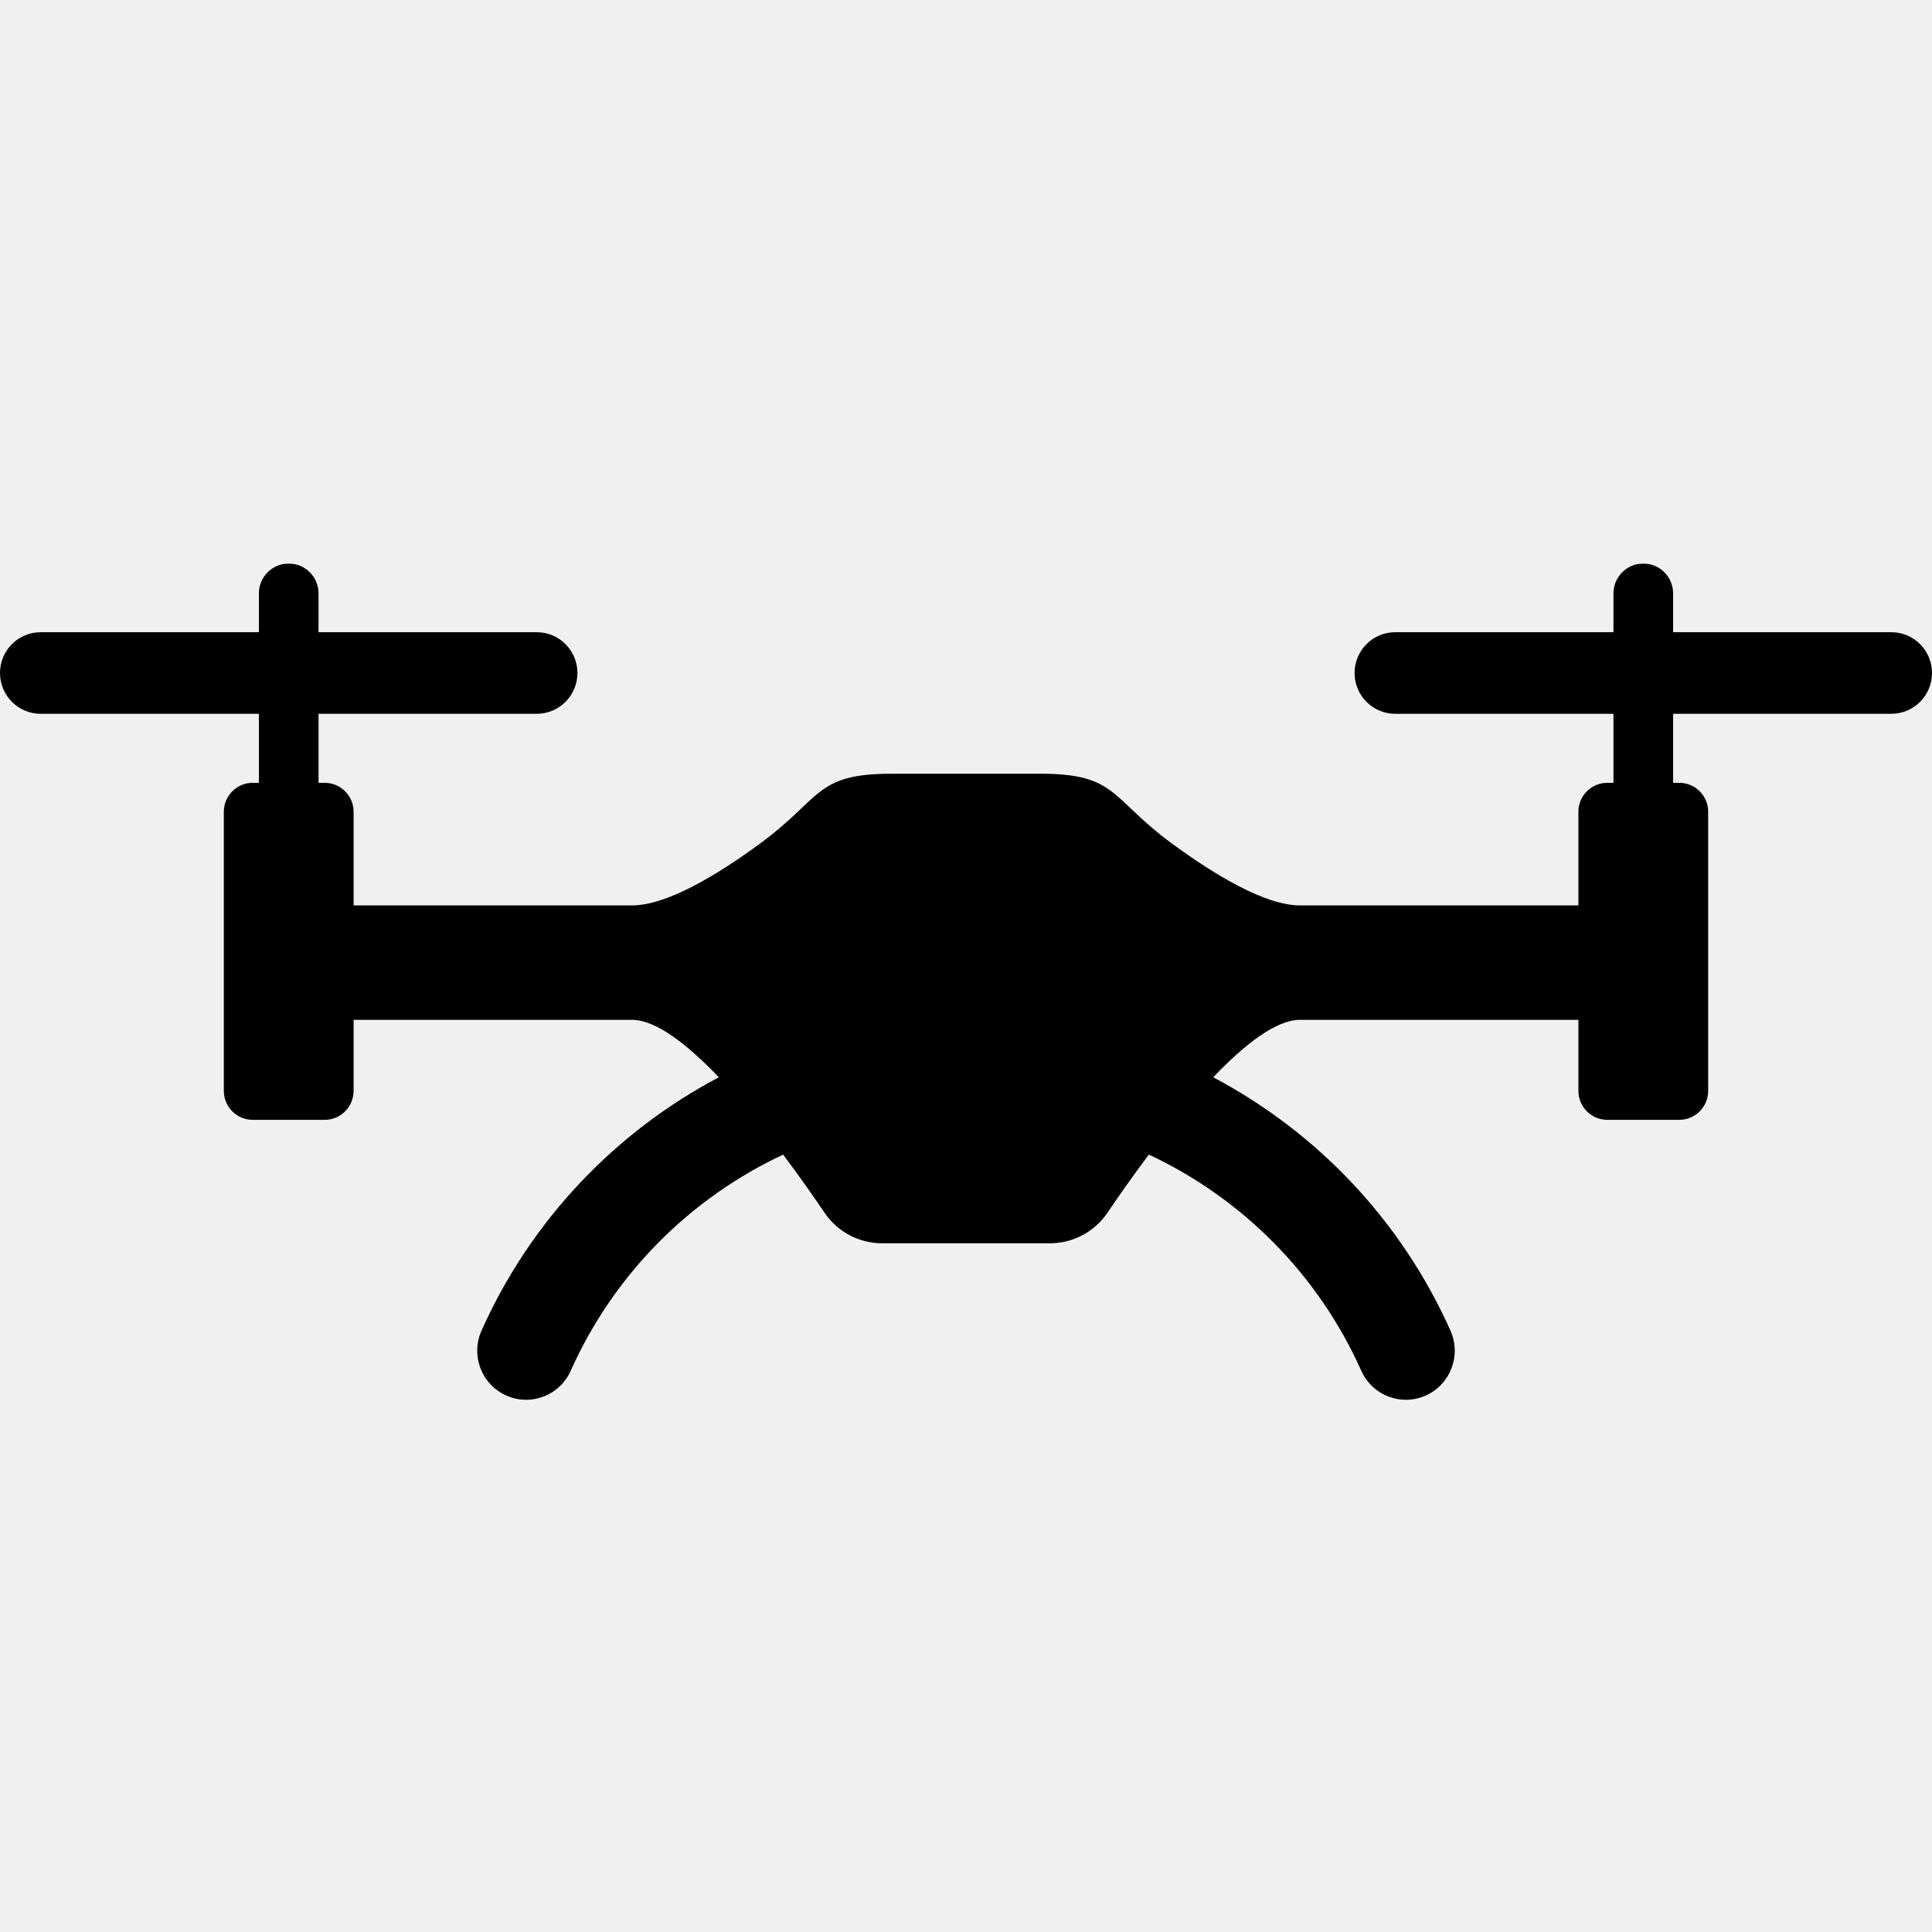
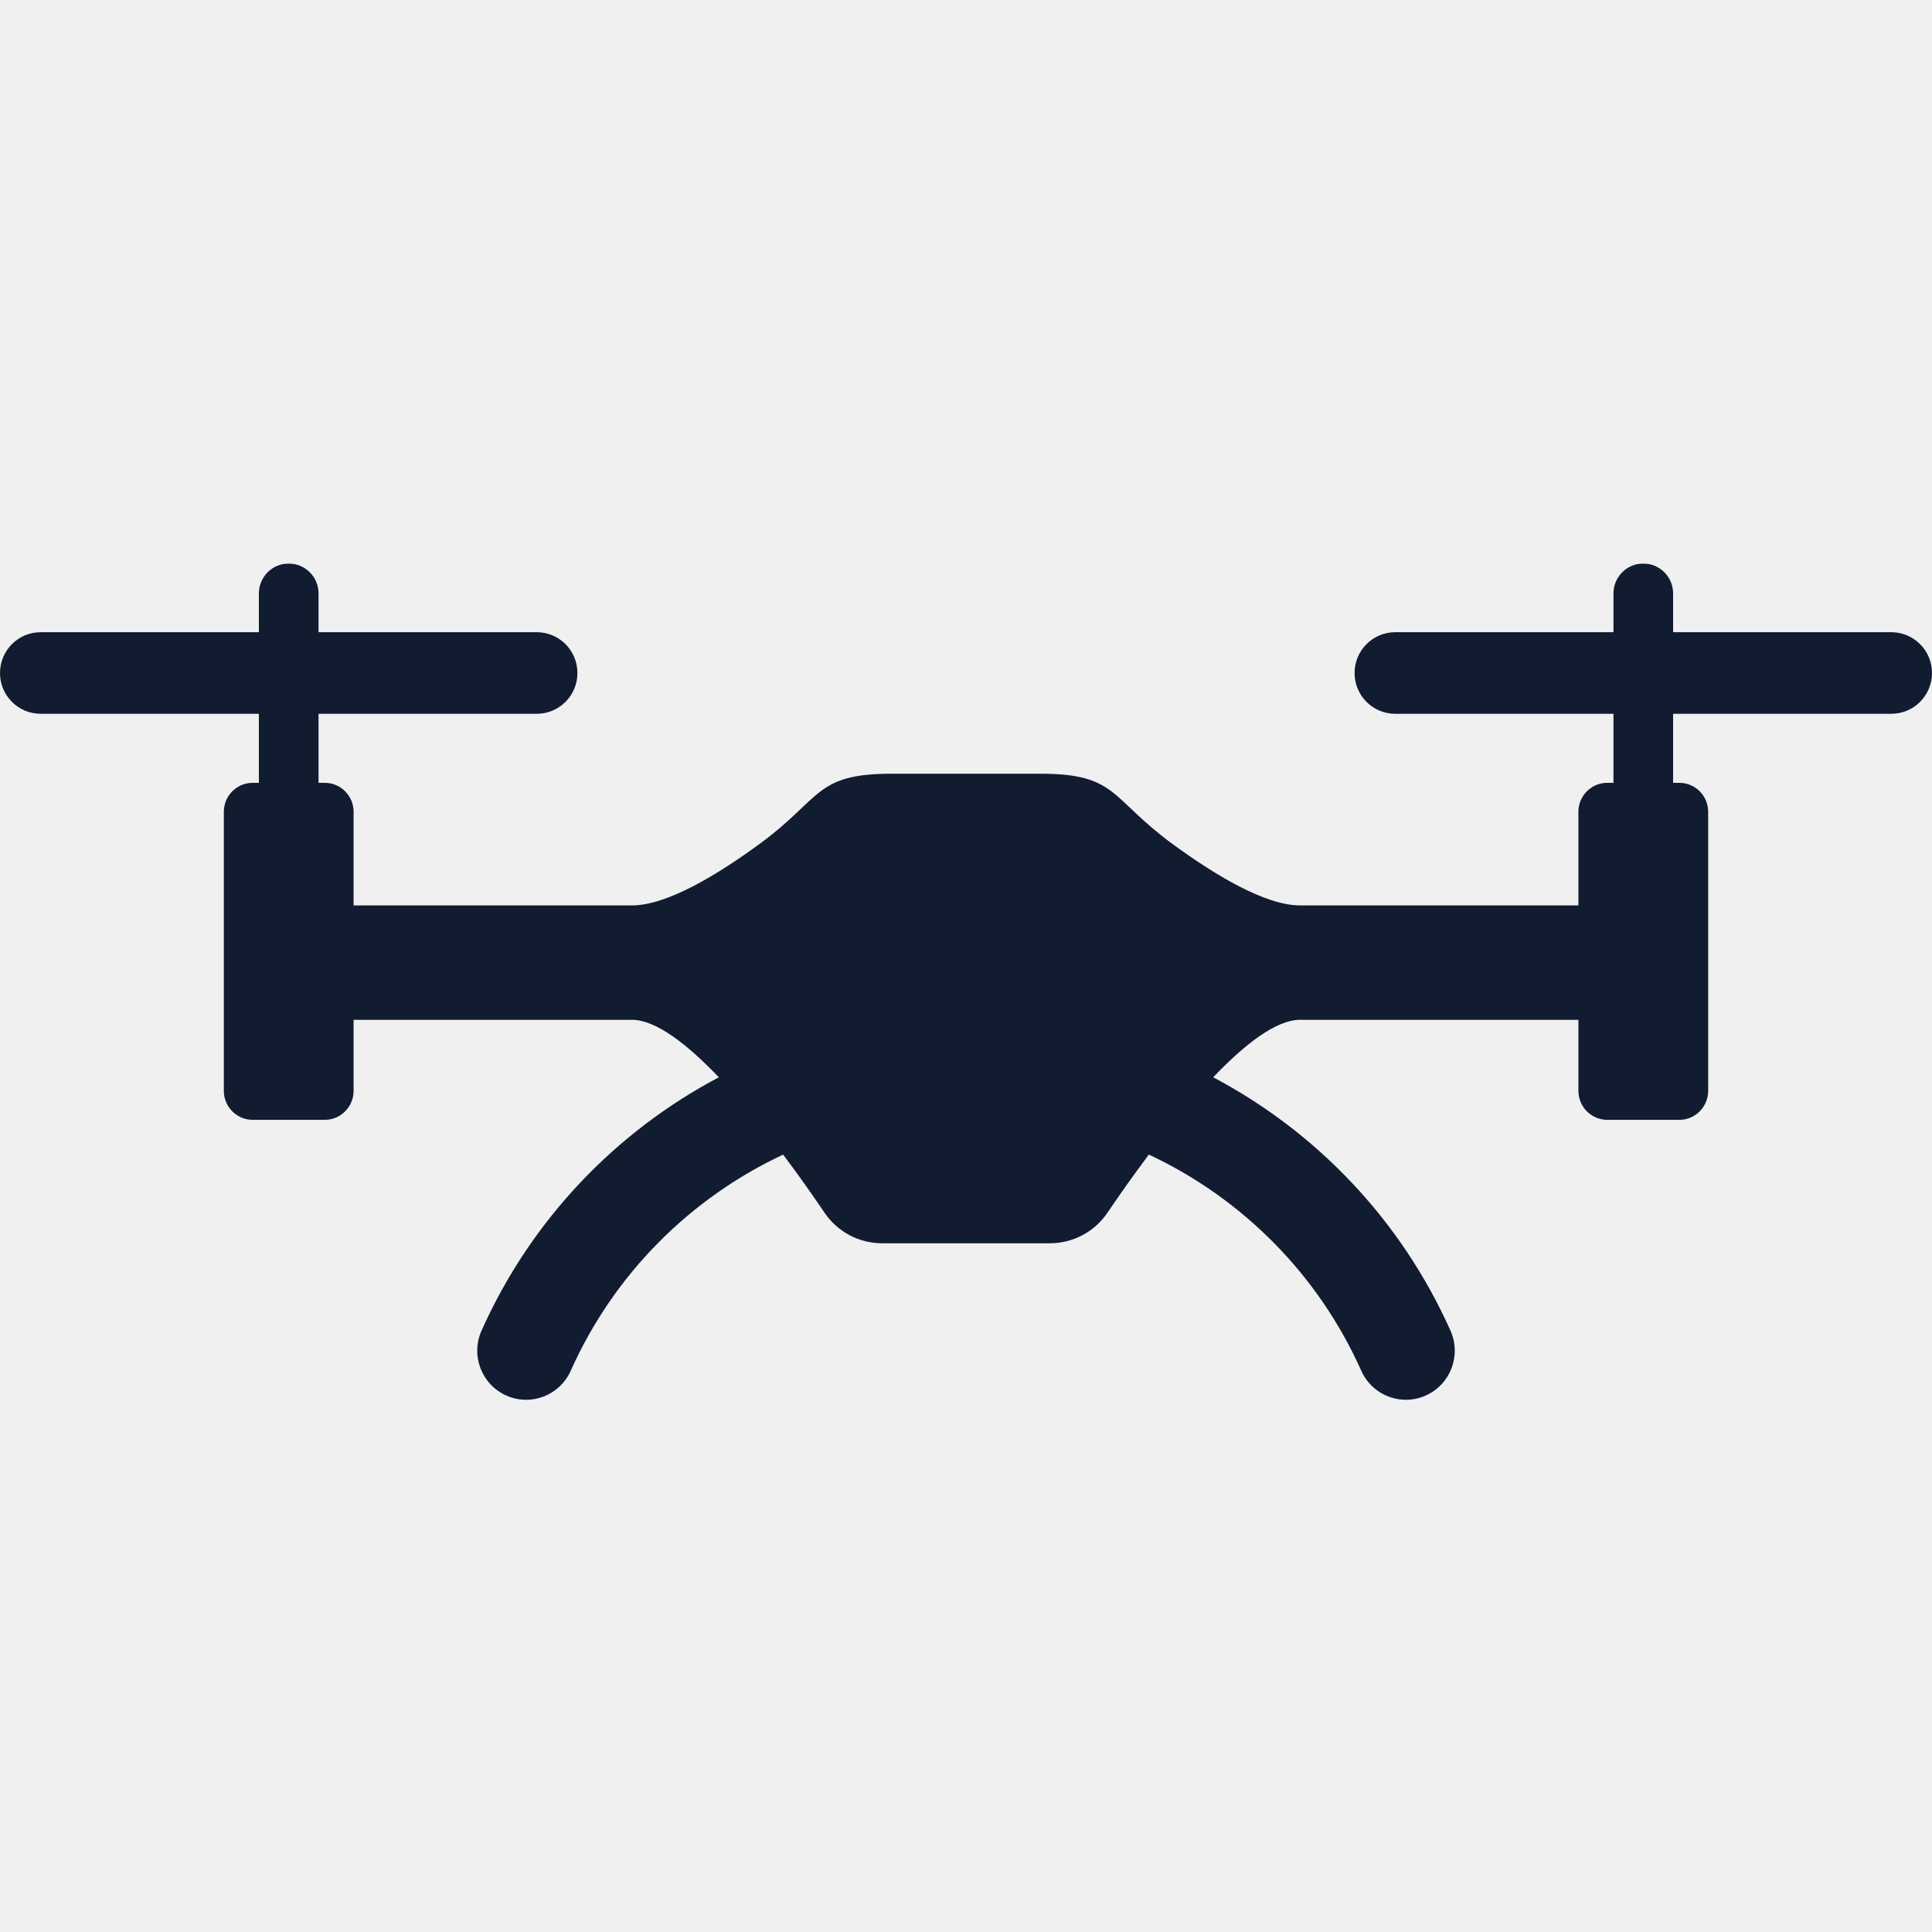
<svg xmlns="http://www.w3.org/2000/svg" width="48" height="48" viewBox="0 0 48 48" fill="none">
  <mask id="mask0_823_5754" style="mask-type:luminance" maskUnits="userSpaceOnUse" x="0" y="14" width="48" height="21">
    <path fill-rule="evenodd" clip-rule="evenodd" d="M0 14H48V34.946H0V14Z" fill="white" />
  </mask>
  <g mask="url(#mask0_823_5754)">
-     <path d="M46.99 15.707H41.568V14.744C41.568 14.333 41.236 14.001 40.827 14.001C40.418 14.001 40.086 14.333 40.086 14.744V15.707H34.664C34.106 15.707 33.654 16.161 33.654 16.721C33.654 17.28 34.106 17.734 34.664 17.734H40.086V19.449H39.932C39.536 19.449 39.215 19.771 39.215 20.169V22.495H32.3C31.435 22.495 30.184 21.741 29.115 20.957C27.582 19.832 27.756 19.223 25.856 19.223H22.144C20.244 19.223 20.418 19.832 18.885 20.957C17.816 21.741 16.565 22.495 15.7 22.495H8.785V20.169C8.785 19.771 8.464 19.449 8.068 19.449H7.914V17.734H13.336C13.894 17.734 14.346 17.28 14.346 16.721C14.346 16.161 13.894 15.707 13.336 15.707H7.914V14.744C7.914 14.333 7.582 14.001 7.173 14.001C6.764 14.001 6.432 14.333 6.432 14.744V15.707H1.01C0.452 15.707 0 16.161 0 16.721C0 17.28 0.452 17.734 1.01 17.734H6.432V19.449H6.278C5.882 19.449 5.561 19.771 5.561 20.169V27.102C5.561 27.499 5.882 27.822 6.278 27.822H8.068C8.464 27.822 8.785 27.499 8.785 27.102V25.337H15.7C16.298 25.337 17.08 25.949 17.859 26.765C15.297 28.119 13.193 30.307 11.963 33.06C11.689 33.674 11.963 34.395 12.575 34.67C13.188 34.946 13.905 34.671 14.179 34.057C15.257 31.644 17.156 29.763 19.457 28.686C19.863 29.226 20.219 29.736 20.485 30.129C20.807 30.605 21.343 30.889 21.917 30.889H26.083C26.657 30.889 27.193 30.605 27.515 30.129C27.781 29.736 28.137 29.226 28.543 28.685C30.844 29.763 32.743 31.644 33.821 34.057C34.023 34.509 34.466 34.777 34.93 34.777C35.095 34.777 35.264 34.743 35.425 34.67C36.037 34.395 36.311 33.674 36.037 33.06C34.807 30.306 32.703 28.119 30.142 26.765C30.92 25.948 31.703 25.337 32.3 25.337H39.215V27.102C39.215 27.499 39.536 27.822 39.932 27.822H41.722C42.118 27.822 42.439 27.499 42.439 27.102V20.169C42.439 19.771 42.118 19.449 41.722 19.449H41.568V17.734H46.99C47.548 17.734 48 17.28 48 16.721C48 16.161 47.548 15.707 46.99 15.707Z" fill="black" />
+     <path d="M46.99 15.707H41.568V14.744C41.568 14.333 41.236 14.001 40.827 14.001C40.418 14.001 40.086 14.333 40.086 14.744V15.707H34.664C34.106 15.707 33.654 16.161 33.654 16.721C33.654 17.28 34.106 17.734 34.664 17.734H40.086V19.449H39.932C39.536 19.449 39.215 19.771 39.215 20.169V22.495H32.3C31.435 22.495 30.184 21.741 29.115 20.957C27.582 19.832 27.756 19.223 25.856 19.223H22.144C20.244 19.223 20.418 19.832 18.885 20.957C17.816 21.741 16.565 22.495 15.7 22.495H8.785V20.169C8.785 19.771 8.464 19.449 8.068 19.449H7.914V17.734H13.336C13.894 17.734 14.346 17.28 14.346 16.721C14.346 16.161 13.894 15.707 13.336 15.707H7.914V14.744C7.914 14.333 7.582 14.001 7.173 14.001C6.764 14.001 6.432 14.333 6.432 14.744V15.707H1.01C0.452 15.707 0 16.161 0 16.721C0 17.28 0.452 17.734 1.01 17.734H6.432V19.449H6.278C5.882 19.449 5.561 19.771 5.561 20.169V27.102C5.561 27.499 5.882 27.822 6.278 27.822H8.068C8.464 27.822 8.785 27.499 8.785 27.102V25.337H15.7C16.298 25.337 17.08 25.949 17.859 26.765C15.297 28.119 13.193 30.307 11.963 33.06C11.689 33.674 11.963 34.395 12.575 34.67C13.188 34.946 13.905 34.671 14.179 34.057C15.257 31.644 17.156 29.763 19.457 28.686C19.863 29.226 20.219 29.736 20.485 30.129C20.807 30.605 21.343 30.889 21.917 30.889H26.083C26.657 30.889 27.193 30.605 27.515 30.129C27.781 29.736 28.137 29.226 28.543 28.685C30.844 29.763 32.743 31.644 33.821 34.057C34.023 34.509 34.466 34.777 34.93 34.777C35.095 34.777 35.264 34.743 35.425 34.67C36.037 34.395 36.311 33.674 36.037 33.06C34.807 30.306 32.703 28.119 30.142 26.765C30.92 25.948 31.703 25.337 32.3 25.337H39.215V27.102C39.215 27.499 39.536 27.822 39.932 27.822H41.722C42.118 27.822 42.439 27.499 42.439 27.102V20.169C42.439 19.771 42.118 19.449 41.722 19.449H41.568V17.734H46.99C47.548 17.734 48 17.28 48 16.721C48 16.161 47.548 15.707 46.99 15.707Z" fill="#111C31" />
  </g>
</svg>
